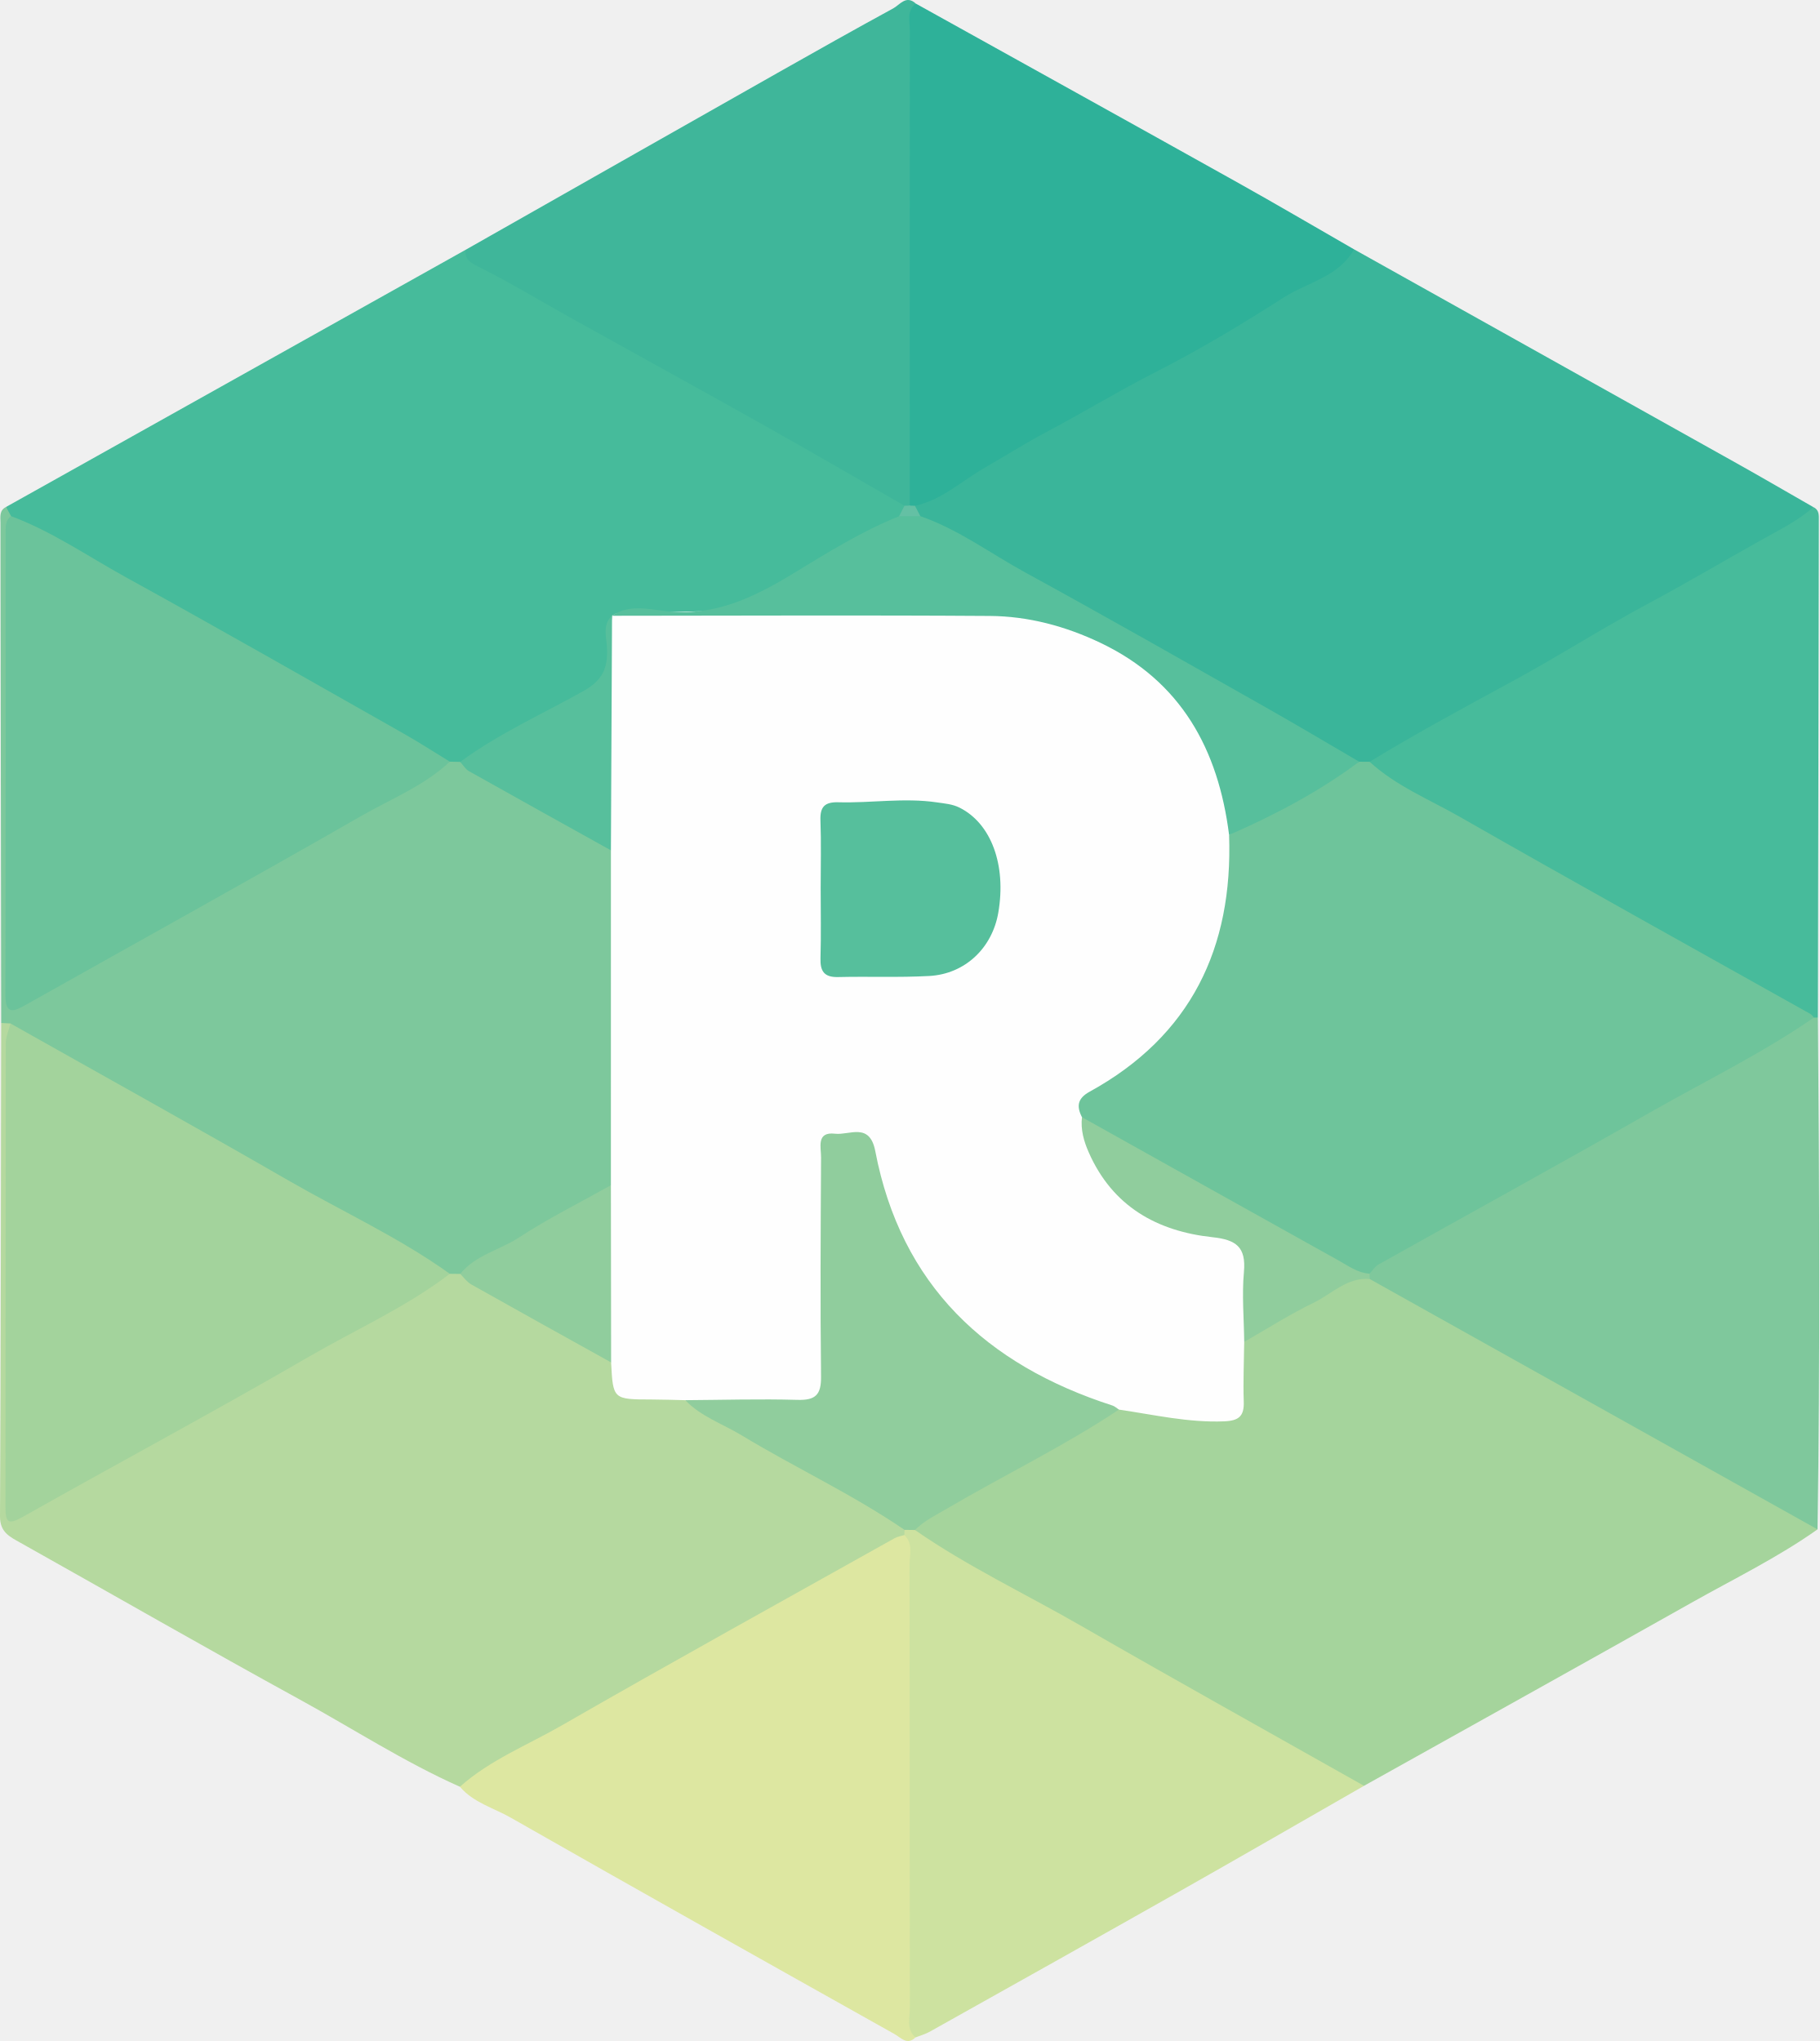
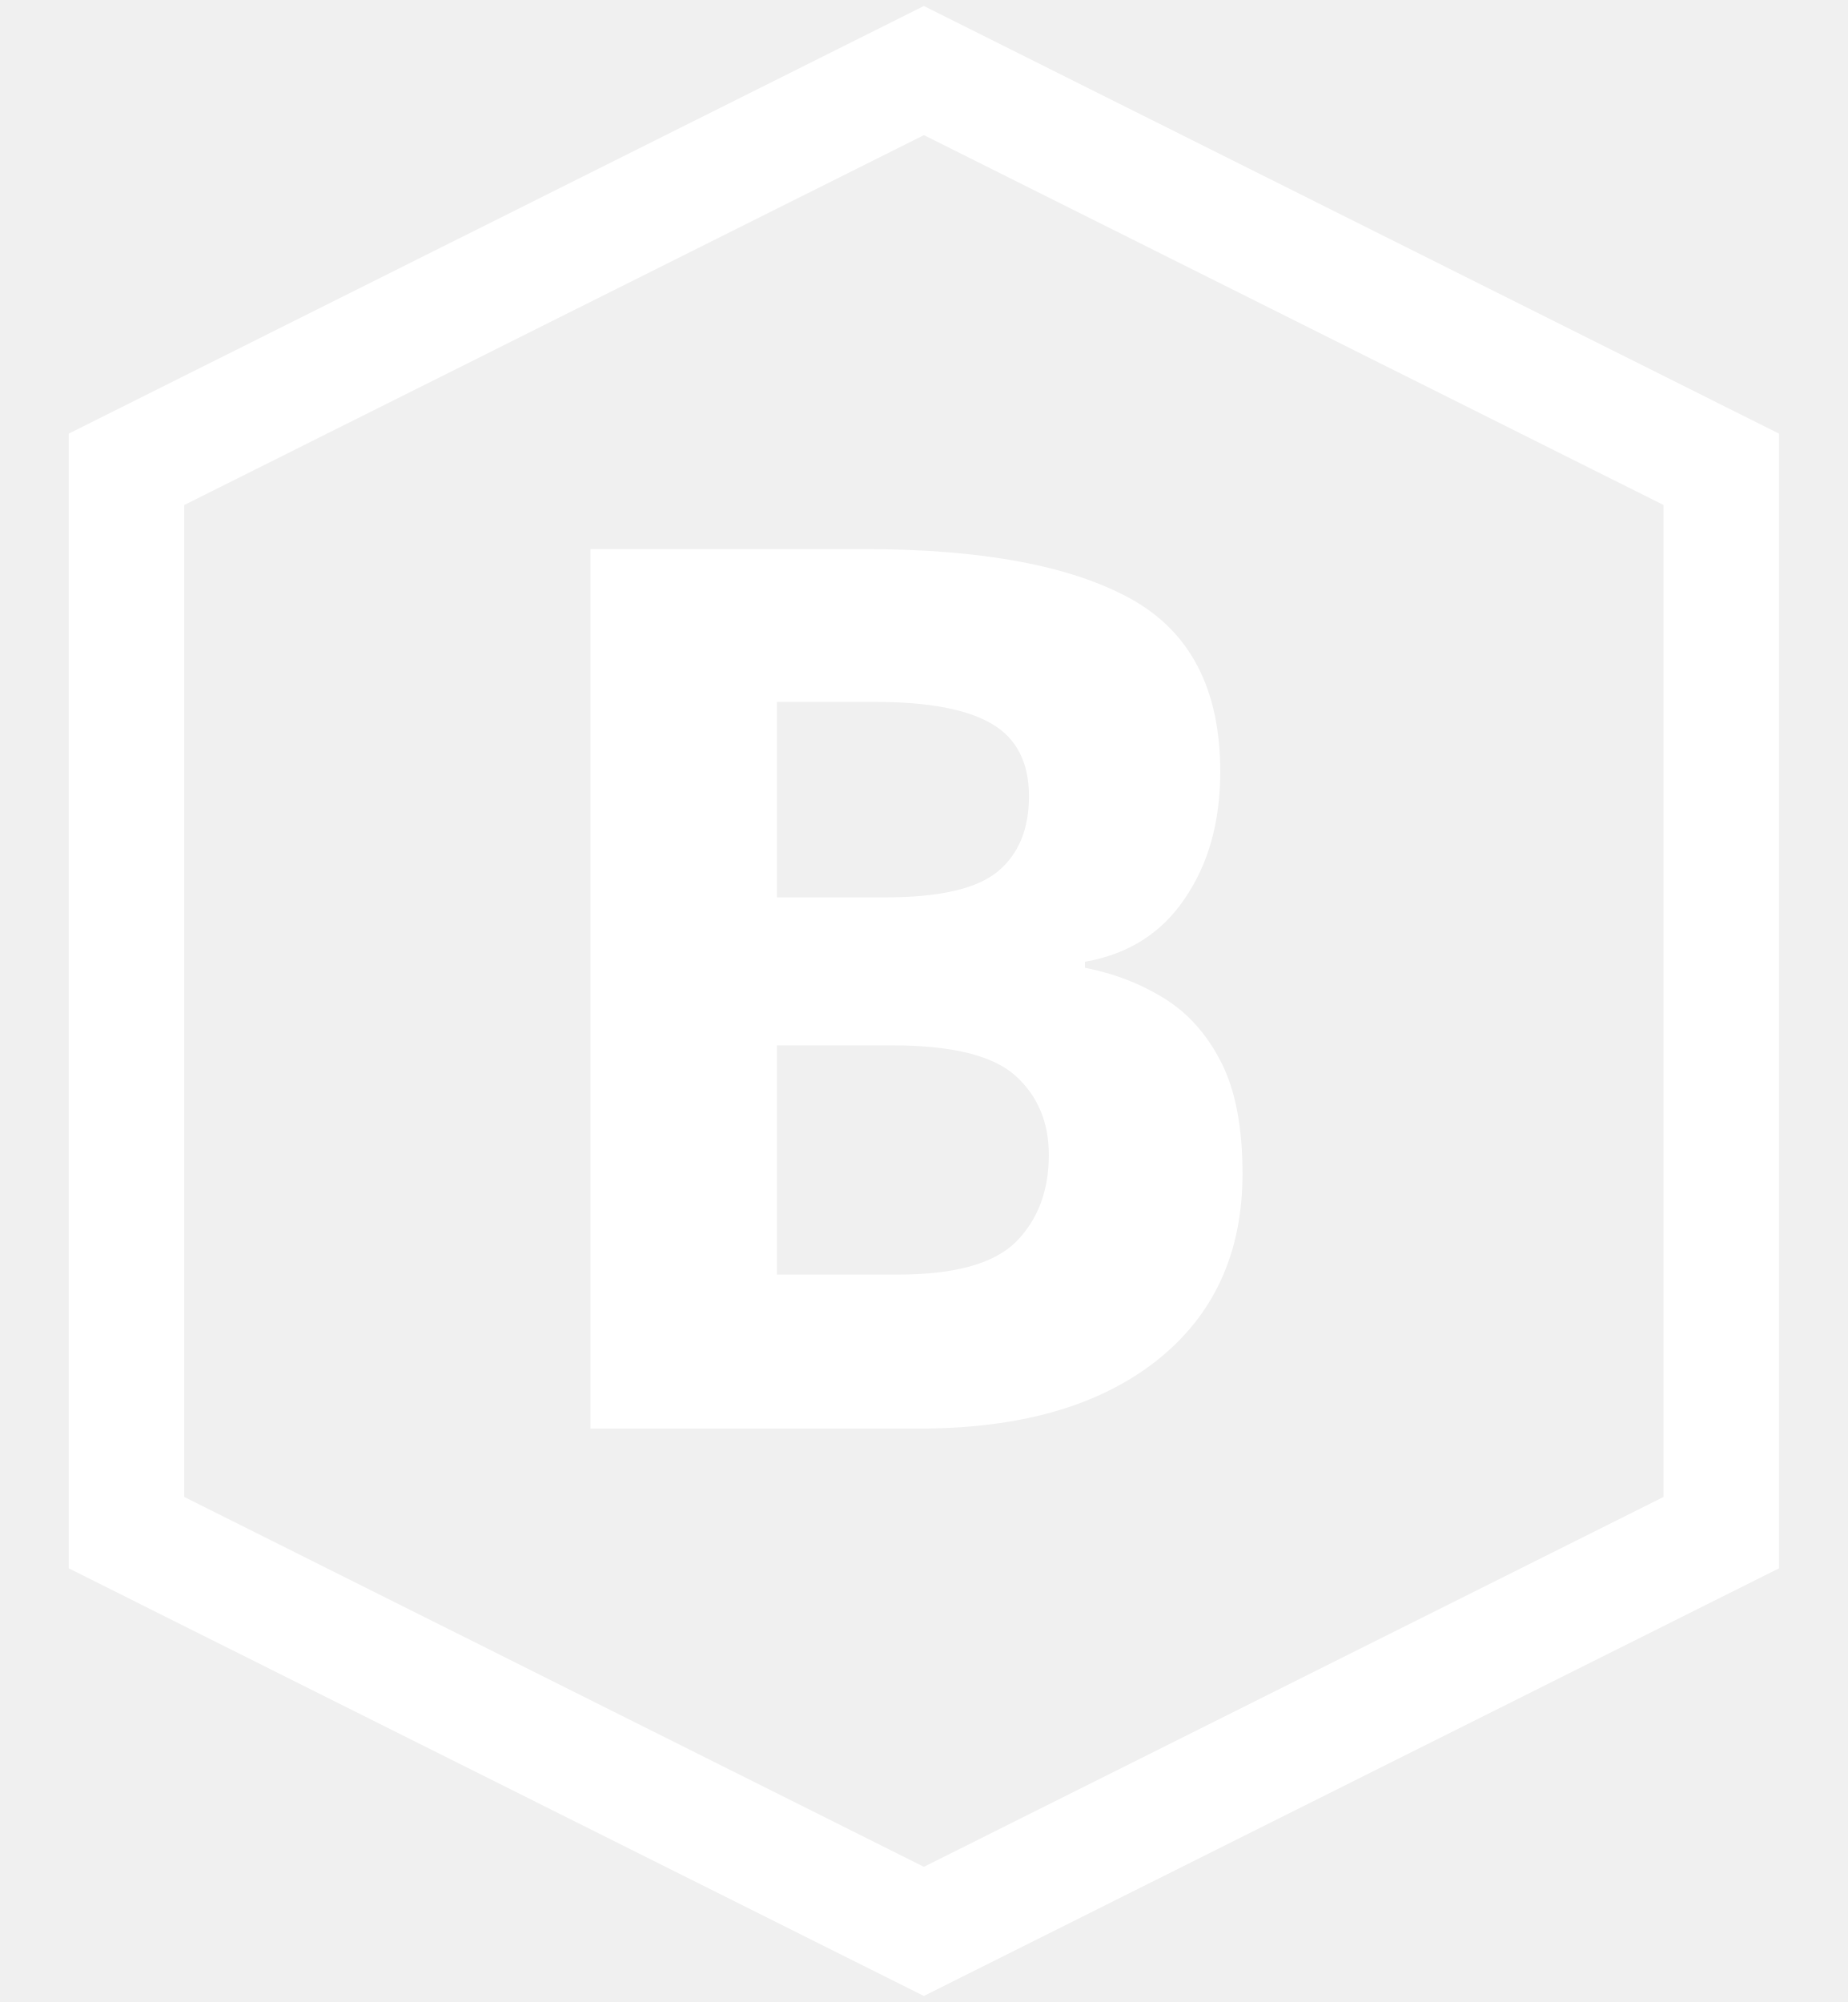
- <svg xmlns="http://www.w3.org/2000/svg" version="1.1" id="Layer_1" x="0px" y="0px" width="348.096px" height="390.573px" viewBox="0 0 348.096 390.573" enable-background="new 0 0 348.096 390.573" xml:space="preserve">
+ <svg xmlns="http://www.w3.org/2000/svg" width="48" height="52">
  <g>
-     <path fill-rule="evenodd" clip-rule="evenodd" fill="#B5D99F" d="M87.996,341.918c-10.653-4.74-20.431-11.096-30.624-16.682   c-17.935-9.83-35.666-20.031-53.507-30.033c-2.066-1.158-3.881-2-3.865-5.047c0.167-31.465,0.176-62.93,0.229-94.396   c0.811-0.528,1.53-0.477,2.134,0.331c0.204,24.944,0.027,49.893,0.084,74.84c0.01,4.492-0.038,8.984,0.012,13.477   c0.055,4.893,0.407,5.129,4.638,2.768c12.347-6.889,24.68-13.803,37.012-20.718c13.781-7.728,27.471-15.619,41.343-23.188   c0.775-0.257,1.564-0.303,2.362-0.144c8.646,4.235,16.741,9.481,25.27,13.944c1.884,0.986,3.826,2.07,4.791,4.186   c0.267,4.219,2.615,5.646,6.641,5.208c1.958-0.214,3.98-0.142,5.93,0.402c13.161,7.171,26.048,14.833,39.236,21.958   c1.59,0.859,3.255,1.764,3.891,3.688c0.064,0.509-0.016,0.996-0.229,1.461c-5.376,4.53-11.857,7.24-17.895,10.655   c-21.081,11.921-42.153,23.858-63.367,35.542C90.785,340.885,89.548,341.781,87.996,341.918z" />
-     <path fill-rule="evenodd" clip-rule="evenodd" fill="#3AB59A" d="M259.084,47.714c24.388,13.635,48.778,27.261,73.158,40.911   c4.935,2.763,9.821,5.613,14.729,8.423c-1.106,4.372-5.361,5.134-8.459,6.933c-15.531,9.014-31.357,17.506-46.93,26.462   c-9.623,5.535-19.174,11.327-29.315,15.972c-0.74,0.187-1.482,0.193-2.228,0.035c-12.734-6.189-24.773-13.653-37.133-20.528   c-15.71-8.74-31.469-17.402-46.983-26.495c-0.78-0.659-1.325-1.446-1.359-2.507c1.868-2.91,5.202-4.029,7.911-5.528   c18.047-9.985,35.965-20.199,53.869-30.431C243.954,56.61,251.772,52.586,259.084,47.714z" />
-     <path fill-rule="evenodd" clip-rule="evenodd" fill="#A5D49C" d="M347.761,292.666c-7.592,5.382-15.957,9.443-24.034,13.991   c-20.878,11.757-41.821,23.396-62.739,35.083c-6.592-1.05-11.607-5.415-17.195-8.46c-21.408-11.662-42.449-23.988-63.83-35.703   c-2.123-1.162-4.666-1.971-5.383-4.775c0.267-1.906,1.783-2.779,3.206-3.578c11.61-6.529,23.173-13.145,34.837-19.576   c0.73-0.402,1.524-0.668,2.351-0.836c5.642-0.145,11.041,1.926,16.749,1.631c3.601-0.185,5.123-1.396,4.943-5.027   c-0.13-2.627-0.279-5.302,0.462-7.898c0.751-2.029,2.487-3.107,4.219-4.063c5.239-2.893,10.44-5.854,15.675-8.754   c1.504-0.832,3.09-1.197,4.801-0.939c8.397,2.918,15.594,8.131,23.303,12.355c19.098,10.464,37.951,21.365,57.024,31.876   C344.306,289.18,346.74,290.089,347.761,292.666z" />
-     <path fill-rule="evenodd" clip-rule="evenodd" fill="#46BB9B" d="M1.168,97.01c29.3-16.398,58.6-32.797,87.899-49.195   c7.402,5.072,15.5,8.93,23.286,13.332c19.52,11.038,39.266,21.671,58.683,32.892c1.156,0.668,2.368,1.285,2.553,2.835   c-0.052,1.099-0.61,1.918-1.412,2.61c-9.926,5.988-20.155,11.445-30.229,17.178c-2.252,1.282-4.715,1.383-7.22,1.444   c-5.292,0.129-10.595-0.365-15.86,0.31c-0.364,0.293-0.713,0.599-1.009,0.959c-0.339,0.603-0.577,1.276-0.46,1.921   c1.395,7.722-3.01,11.516-9.289,14.433c-6.788,3.154-12.986,7.456-19.768,10.663c-0.744,0.204-1.494,0.221-2.248,0.07   c-11.886-5.93-23.253-12.809-34.836-19.294c-16.368-9.165-32.745-18.315-49.065-27.573C1.367,98.926,0.851,98.131,1.168,97.01z" />
-     <path fill-rule="evenodd" clip-rule="evenodd" fill="#7DC89C" d="M86.066,145.754c0.664,0.015,1.328,0.03,1.992,0.045   c9.758,4.393,18.861,9.981,28.059,15.395c1.171,0.69,1.831,1.866,2.14,3.219c0.646,20.228,0.62,40.447,0.044,60.66   c-0.345,1.723-1.366,3.033-2.835,3.887c-8.983,5.221-17.708,10.922-27.405,14.823c-0.665-0.008-1.33-0.015-1.995-0.022   c-1.793,0.103-3.126-0.973-4.569-1.774c-25.124-13.963-50.115-28.162-75.2-42.194c-1.752-0.98-3.55-1.875-4.295-3.938   c-0.591-0.031-1.182-0.063-1.772-0.094c-0.05-31.9-0.102-63.801-0.139-95.702c-0.001-1.116-0.274-2.386,1.078-3.049   c0.313,0.586,0.626,1.172,0.94,1.759c0.528,1.791,0.347,3.628,0.347,5.452c-0.007,26.935,0,53.87-0.002,80.805   c0,0.665-0.019,1.331,0.006,1.995c0.162,4.248,0.488,4.5,4.184,2.504c10.093-5.451,20.01-11.217,30.028-16.802   c14.81-8.255,29.606-16.533,44.342-24.92C82.6,146.898,84.207,146.004,86.066,145.754z" />
-     <path fill-rule="evenodd" clip-rule="evenodd" fill="#CDE2A0" d="M175.062,292.786c10.094,7.006,21.21,12.243,31.82,18.354   c17.956,10.338,36.063,20.414,54.106,30.601c-11.639,6.666-23.249,13.382-34.923,19.986c-16.023,9.067-32.093,18.058-48.155,27.058   c-0.854,0.479-1.831,0.743-2.749,1.107c-3.277-0.998-2.604-3.848-2.653-6.135c-0.175-7.959-0.065-15.924-0.069-23.886   c-0.009-20.071,0.009-40.144-0.012-60.216c-0.002-1.99-0.099-3.987,0.611-5.902c0.009-0.332,0.017-0.662,0.023-0.994   C173.736,292.172,174.403,292.173,175.062,292.786z" />
-     <path fill-rule="evenodd" clip-rule="evenodd" fill="#7FC89C" d="M347.761,292.666c-28.56-15.97-57.119-31.938-85.679-47.907   c-0.345-0.373-0.528-0.811-0.526-1.322c0.406-1.848,1.923-2.617,3.373-3.436c26.383-14.873,52.858-29.579,79.188-44.547   c0.724-0.412,1.486-0.749,2.299-0.963c0.504-0.099,0.977-0.007,1.421,0.243C348.121,227.377,348.268,260.022,347.761,292.666z" />
-     <path fill-rule="evenodd" clip-rule="evenodd" fill="#DDE7A1" d="M173.038,293.752c1.74,1.637,0.986,3.764,0.989,5.668   c0.049,28.277,0.02,56.554,0.067,84.831c0.003,1.901-0.744,4.04,1.066,5.64c-1.59,1.574-2.825,0.016-3.967-0.625   c-24.525-13.752-49.049-27.508-73.475-41.436c-3.28-1.869-7.142-2.869-9.721-5.912c5.742-5.122,12.896-7.947,19.446-11.713   c21.126-12.148,42.459-23.938,63.724-35.846C171.728,294.045,172.411,293.95,173.038,293.752z" />
-     <path fill-rule="evenodd" clip-rule="evenodd" fill="#47BB9B" d="M347.836,194.734l-0.381-0.013h-0.381   c-4.553-0.334-7.887-3.405-11.584-5.466c-23.359-13.02-46.681-26.11-69.914-39.354c-1.617-0.921-3.888-1.443-3.517-4.127   c8.953-5.454,18.163-10.433,27.377-15.434c8.653-4.696,16.975-10.037,25.68-14.697c7.39-3.956,14.607-8.229,21.921-12.326   c3.423-1.918,6.96-3.645,9.935-6.269c1.137,0.532,1.043,1.583,1.041,2.561C347.96,131.317,347.897,163.025,347.836,194.734z" />
-     <path fill-rule="evenodd" clip-rule="evenodd" fill="#2EB199" d="M259.084,47.714c-2.966,5.292-8.927,6.3-13.501,9.235   c-7.975,5.117-16.137,10.015-24.574,14.308c-7.037,3.581-13.777,7.703-20.744,11.392c-4.01,2.124-8.087,4.688-12.08,6.996   c-4.275,2.469-8.058,6.08-13.123,7.144c-0.744,0.319-1.234,0.092-1.473-0.681c-0.992-1.81-1.141-3.784-1.143-5.792   c-0.025-27.699-0.053-55.398,0.054-83.098c0.009-2.396-0.811-5.469,2.729-6.534c20.471,11.38,40.959,22.731,61.406,34.154   C244.166,39.044,251.604,43.417,259.084,47.714z" />
-     <path fill-rule="evenodd" clip-rule="evenodd" fill="#3FB69A" d="M175.229,0.684c-1.791,1.382-1.14,3.363-1.142,5.108   c-0.031,30.321-0.016,60.642-0.011,90.963c-0.331,0.328-0.67,0.336-1.016,0.023c-8.944-5.131-17.853-10.328-26.842-15.378   c-12.379-6.955-24.826-13.791-37.231-20.697c-5.869-3.268-11.618-6.77-17.625-9.753c-1.65-0.82-2.393-1.441-2.294-3.135   c19.895-11.286,39.784-22.583,59.688-33.852c7.36-4.167,14.734-8.313,22.16-12.363C172.181,0.911,173.381-1.019,175.229,0.684z" />
-     <path fill-rule="evenodd" clip-rule="evenodd" fill="#FEFEFE" d="M116.888,226.81c0.001-21.362,0.003-42.724,0.004-64.085   c-0.628-1.359-1.288-2.703-1.35-4.249c-0.549-13.601,0.124-27.153,1.564-40.677l-0.033,0.038c0.417-0.265,0.821-0.512,1.357-0.518   c23.563-0.277,47.125-1.901,70.682-0.89c23.973,1.029,44.348,14.949,47.224,42.383c0.283,7.497-0.069,14.927-2.44,22.144   c-3.842,11.7-11.339,20.493-21.502,27.194c-2.169,1.431-4.93,2.5-4.132,5.995c1.745,11.305,9.819,18.996,22.153,21.089   c8.896,1.509,9.09,1.647,8.988,10.858c-0.039,3.59,0.865,7.354-1.338,10.693c-0.044,3.81-0.222,7.623-0.089,11.426   c0.099,2.788-0.93,3.665-3.726,3.781c-6.862,0.283-13.469-1.27-20.16-2.246c-8.756-0.252-15.843-4.776-22.589-9.526   c-12.979-9.138-21.676-21.388-24.96-37.163c-0.402-1.933-0.688-3.992-3.134-4.621c-3.175-0.816-4.846,0.678-4.889,4.842   c-0.104,10.141-0.02,20.283-0.042,30.425c-0.008,3.49,0.118,6.983-0.108,10.471c-0.15,2.315-0.829,4.593-3.514,4.677   c-7.924,0.248-15.909,1.486-23.738-0.906c-2.14-0.046-4.28-0.127-6.42-0.133c-7.4-0.017-7.4-0.007-7.768-7.09   c-1.128-1.924-1.472-4.018-1.472-6.224c0.001-7.148,0.007-14.296-0.003-21.444C115.452,230.843,115.848,228.762,116.888,226.81z" />
-     <path fill-rule="evenodd" clip-rule="evenodd" fill="#A3D39C" d="M2.001,195.854c17.733,9.996,35.538,19.868,53.171,30.036   c10.305,5.942,21.177,10.91,30.893,17.87c-8.331,6.378-17.932,10.625-26.938,15.854c-18.068,10.486-36.501,20.341-54.69,30.621   c-2.678,1.514-3.399,1.32-3.396-1.75c0.034-29.604,0.009-59.205,0.06-88.809C1.103,198.402,1.688,197.128,2.001,195.854z" />
-     <path fill-rule="evenodd" clip-rule="evenodd" fill="#90CD9D" d="M131.117,267.944c7.151-0.045,14.307-0.266,21.45-0.059   c3.475,0.1,4.573-0.959,4.532-4.474c-0.165-13.971-0.079-27.944,0.004-41.917c0.011-1.908-0.962-4.969,2.666-4.542   c2.764,0.325,6.633-2.261,7.707,3.341c4.917,25.634,21.199,40.877,45.372,48.672c0.452,0.145,0.832,0.516,1.244,0.781   c-10.559,7.029-21.992,12.543-32.91,18.953c-2.128,1.249-4.352,2.313-6.119,4.086c-0.667-0.009-1.333-0.018-2-0.027   c-9.932-6.803-20.874-11.863-31.143-18.078C138.291,272.485,134.147,271.098,131.117,267.944z" />
-     <path fill-rule="evenodd" clip-rule="evenodd" fill="#90CD9D" d="M116.888,226.81c0.014,11.304,0.028,22.608,0.042,33.911   c-8.934-4.971-17.876-9.924-26.783-14.939c-0.813-0.459-1.396-1.323-2.086-1.999c2.913-3.622,7.525-4.547,11.216-6.957   C104.92,233.14,110.996,230.116,116.888,226.81z" />
-     <path fill-rule="evenodd" clip-rule="evenodd" fill="#6EC49B" d="M207.022,213.79c-1.07-2.092-0.869-3.594,1.461-4.876   c19.379-10.657,27.451-27.512,26.689-49.137c7.852-5.463,16.189-10.06,24.891-14.013c0.666,0.004,1.331,0.008,1.996,0.011   c5.051,4.639,11.404,7.196,17.238,10.53c22.273,12.728,44.714,25.163,67.086,37.719c0.274,0.154,0.462,0.463,0.69,0.699   c-9.95,6.883-20.841,12.153-31.313,18.134c-17.256,9.854-34.683,19.41-52.016,29.129c-0.678,0.381-1.135,1.156-1.695,1.746   c-2.25,0.957-4.142-0.16-5.95-1.184c-15.113-8.552-30.286-16.998-45.411-25.531C209.213,216.183,207.917,215.239,207.022,213.79z" />
-     <path fill-rule="evenodd" clip-rule="evenodd" fill="#57BF9C" d="M260.063,145.763c-7.691,5.745-16.123,10.178-24.891,14.013   c-2.068-16.363-9.158-29.388-24.613-36.761c-6.676-3.185-13.791-5.095-21.156-5.145c-24.109-0.166-48.22-0.045-72.33-0.034   c3.162-2.178,6.817-1.322,10.046-0.919c9.334,1.164,16.929-2.483,24.541-7.104c6.592-4.002,13.161-8.138,20.376-11.028   c1.355-0.927,2.711-0.917,4.068-0.005c7.262,2.513,13.408,7.128,20.066,10.767c15.396,8.416,30.639,17.116,45.912,25.755   C248.118,138.715,254.073,142.272,260.063,145.763z" />
-     <path fill-rule="evenodd" clip-rule="evenodd" fill="#64C0A4" d="M176.104,98.779c-1.355,0.002-2.711,0.003-4.067,0.005   c0.341-0.668,0.682-1.337,1.023-2.005c0.338-0.008,0.677-0.015,1.016-0.023c0.328,0.025,0.656,0.036,0.985,0.032   C175.409,97.452,175.757,98.116,176.104,98.779z" />
-     <path fill-rule="evenodd" clip-rule="evenodd" fill="#90CD9D" d="M207.022,213.79c16.371,9.148,32.736,18.309,49.121,27.432   c1.869,1.041,3.644,2.37,5.906,2.512c0.01,0.342,0.021,0.684,0.031,1.025c-4.346-0.369-7.229,2.846-10.701,4.523   c-4.578,2.213-8.889,4.978-13.314,7.504c-0.049-4.465-0.457-8.964-0.053-13.389c0.436-4.774-1.514-6.156-5.988-6.638   c-10.672-1.147-19.162-5.917-23.706-16.235C207.37,218.372,206.749,216.17,207.022,213.79z" />
-     <path fill-rule="evenodd" clip-rule="evenodd" fill="#6BC39B" d="M86.066,145.754c-4.895,4.613-11.146,7.072-16.851,10.341   c-21.331,12.227-42.844,24.133-64.272,36.189c-2.318,1.304-3.92,1.981-3.912-1.866c0.063-29.663,0.037-59.325,0.038-88.988   c0-1.025,0.118-1.999,1.04-2.662c7.804,2.903,14.639,7.652,21.865,11.634c17.832,9.826,35.509,19.933,53.228,29.963   C80.208,142.068,83.113,143.953,86.066,145.754z" />
-     <path fill-rule="evenodd" clip-rule="evenodd" fill="#57BF9C" d="M117.106,117.799c-0.071,14.975-0.143,29.951-0.214,44.926   c-9.065-5.045-18.139-10.076-27.181-15.164c-0.67-0.377-1.108-1.165-1.654-1.762c7.348-5.414,15.69-9.142,23.599-13.576   c3.762-2.109,4.669-4.497,4.481-8.301C116.039,121.898,115.223,119.579,117.106,117.799z" />
-     <path fill-rule="evenodd" clip-rule="evenodd" fill="#56BF9C" d="M157.026,169.928c0-4.316,0.117-8.637-0.044-12.946   c-0.097-2.593,0.829-3.528,3.422-3.456c6.291,0.176,12.582-0.91,18.882,0.023c1.477,0.219,2.928,0.313,4.318,1.008   c6.029,3.016,8.982,10.94,7.409,20.09c-1.165,6.772-6.359,11.749-13.229,12.122c-5.794,0.314-11.617,0.063-17.424,0.204   c-2.656,0.064-3.443-1.107-3.37-3.6C157.121,178.895,157.027,174.41,157.026,169.928z" />
+     <path stroke="#000" transform="rotate(-90 93.64021,-244.3886) " fill-opacity="0" id="svg_1" d="m9.39,-244.389l36.107,-75.848l96.286,0l36.107,75.848l-36.107,75.848l-96.286,0l-36.107,-75.848z" stroke-width="31.5" fill="#fff" />
+     <path stroke="#fff" transform="rotate(-90 24,26) " id="svg_2" d="m-0.166,26l10.357,-20.714l27.619,0l10.357,20.714l-10.357,20.714l-27.619,0l-10.357,-20.714z" fill-opacity="0" stroke-width="3" fill="#0f0f00" />
+     <text font-weight="bold" xml:space="preserve" text-anchor="start" font-family="jaapokki, sans-serif" font-size="32" id="svg_5" y="37.108" x="12.463" stroke-width="0" stroke="#000000" fill="#ffffff">B</text>
  </g>
</svg>
